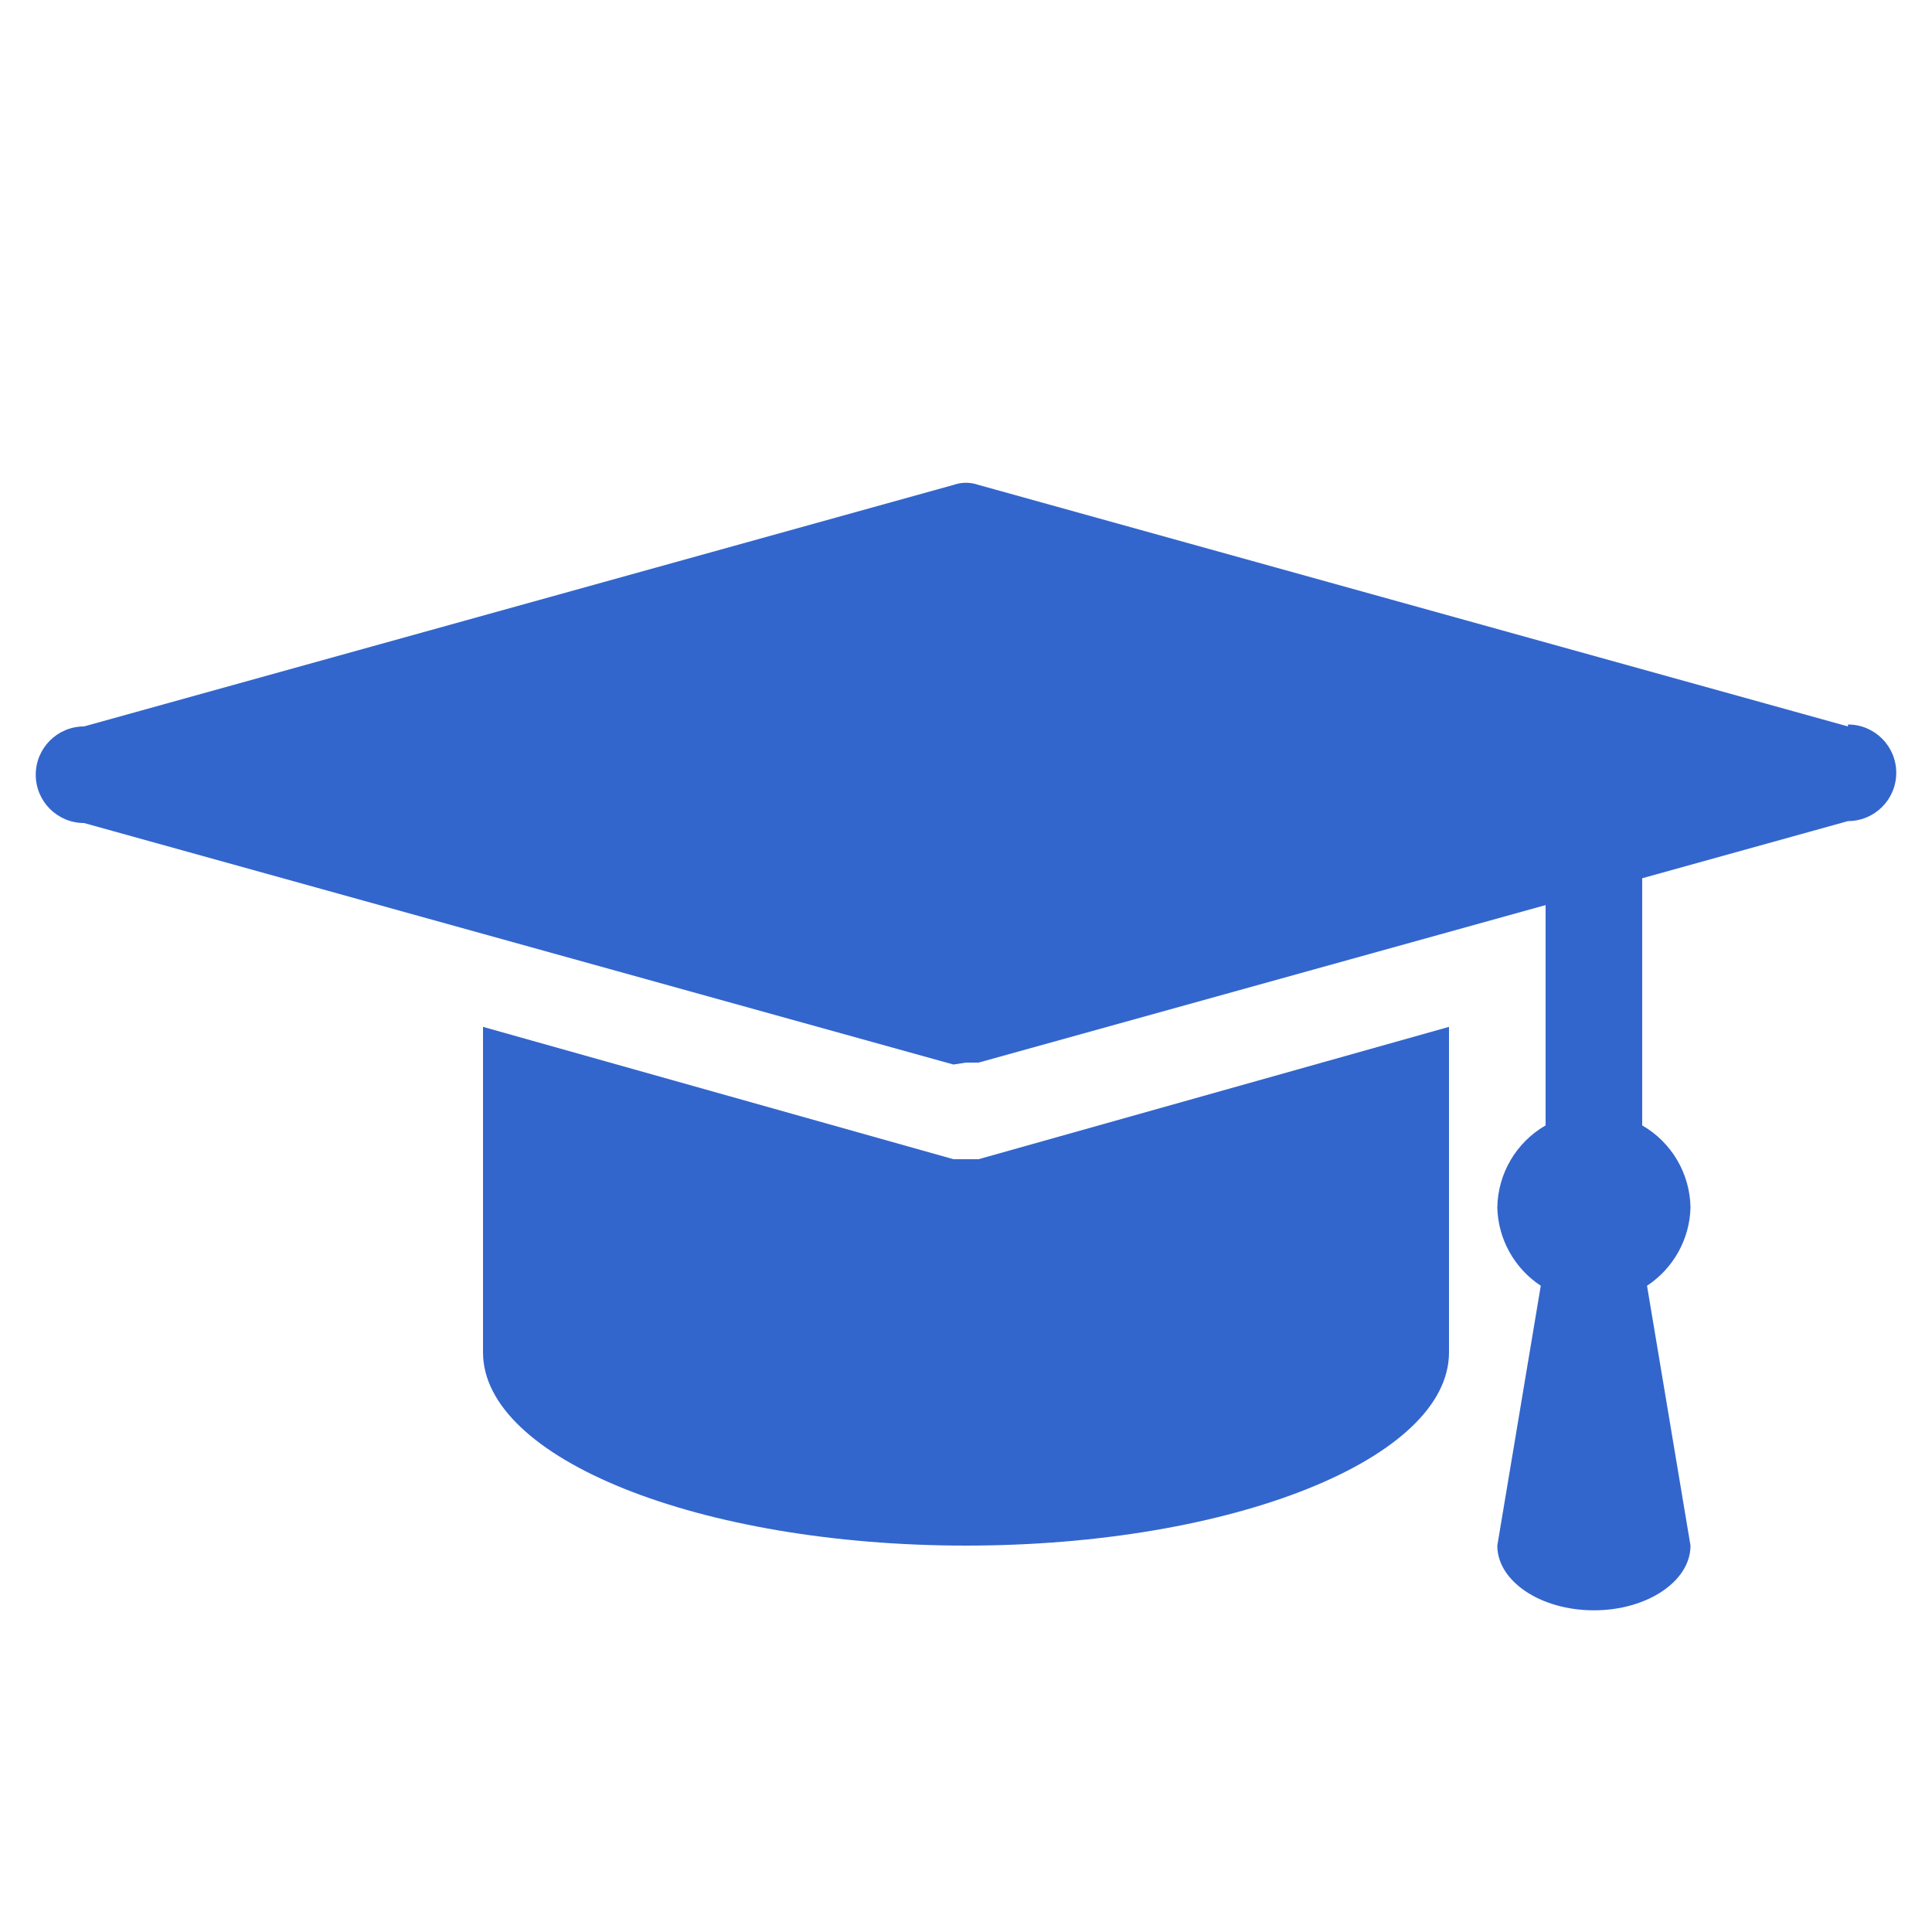
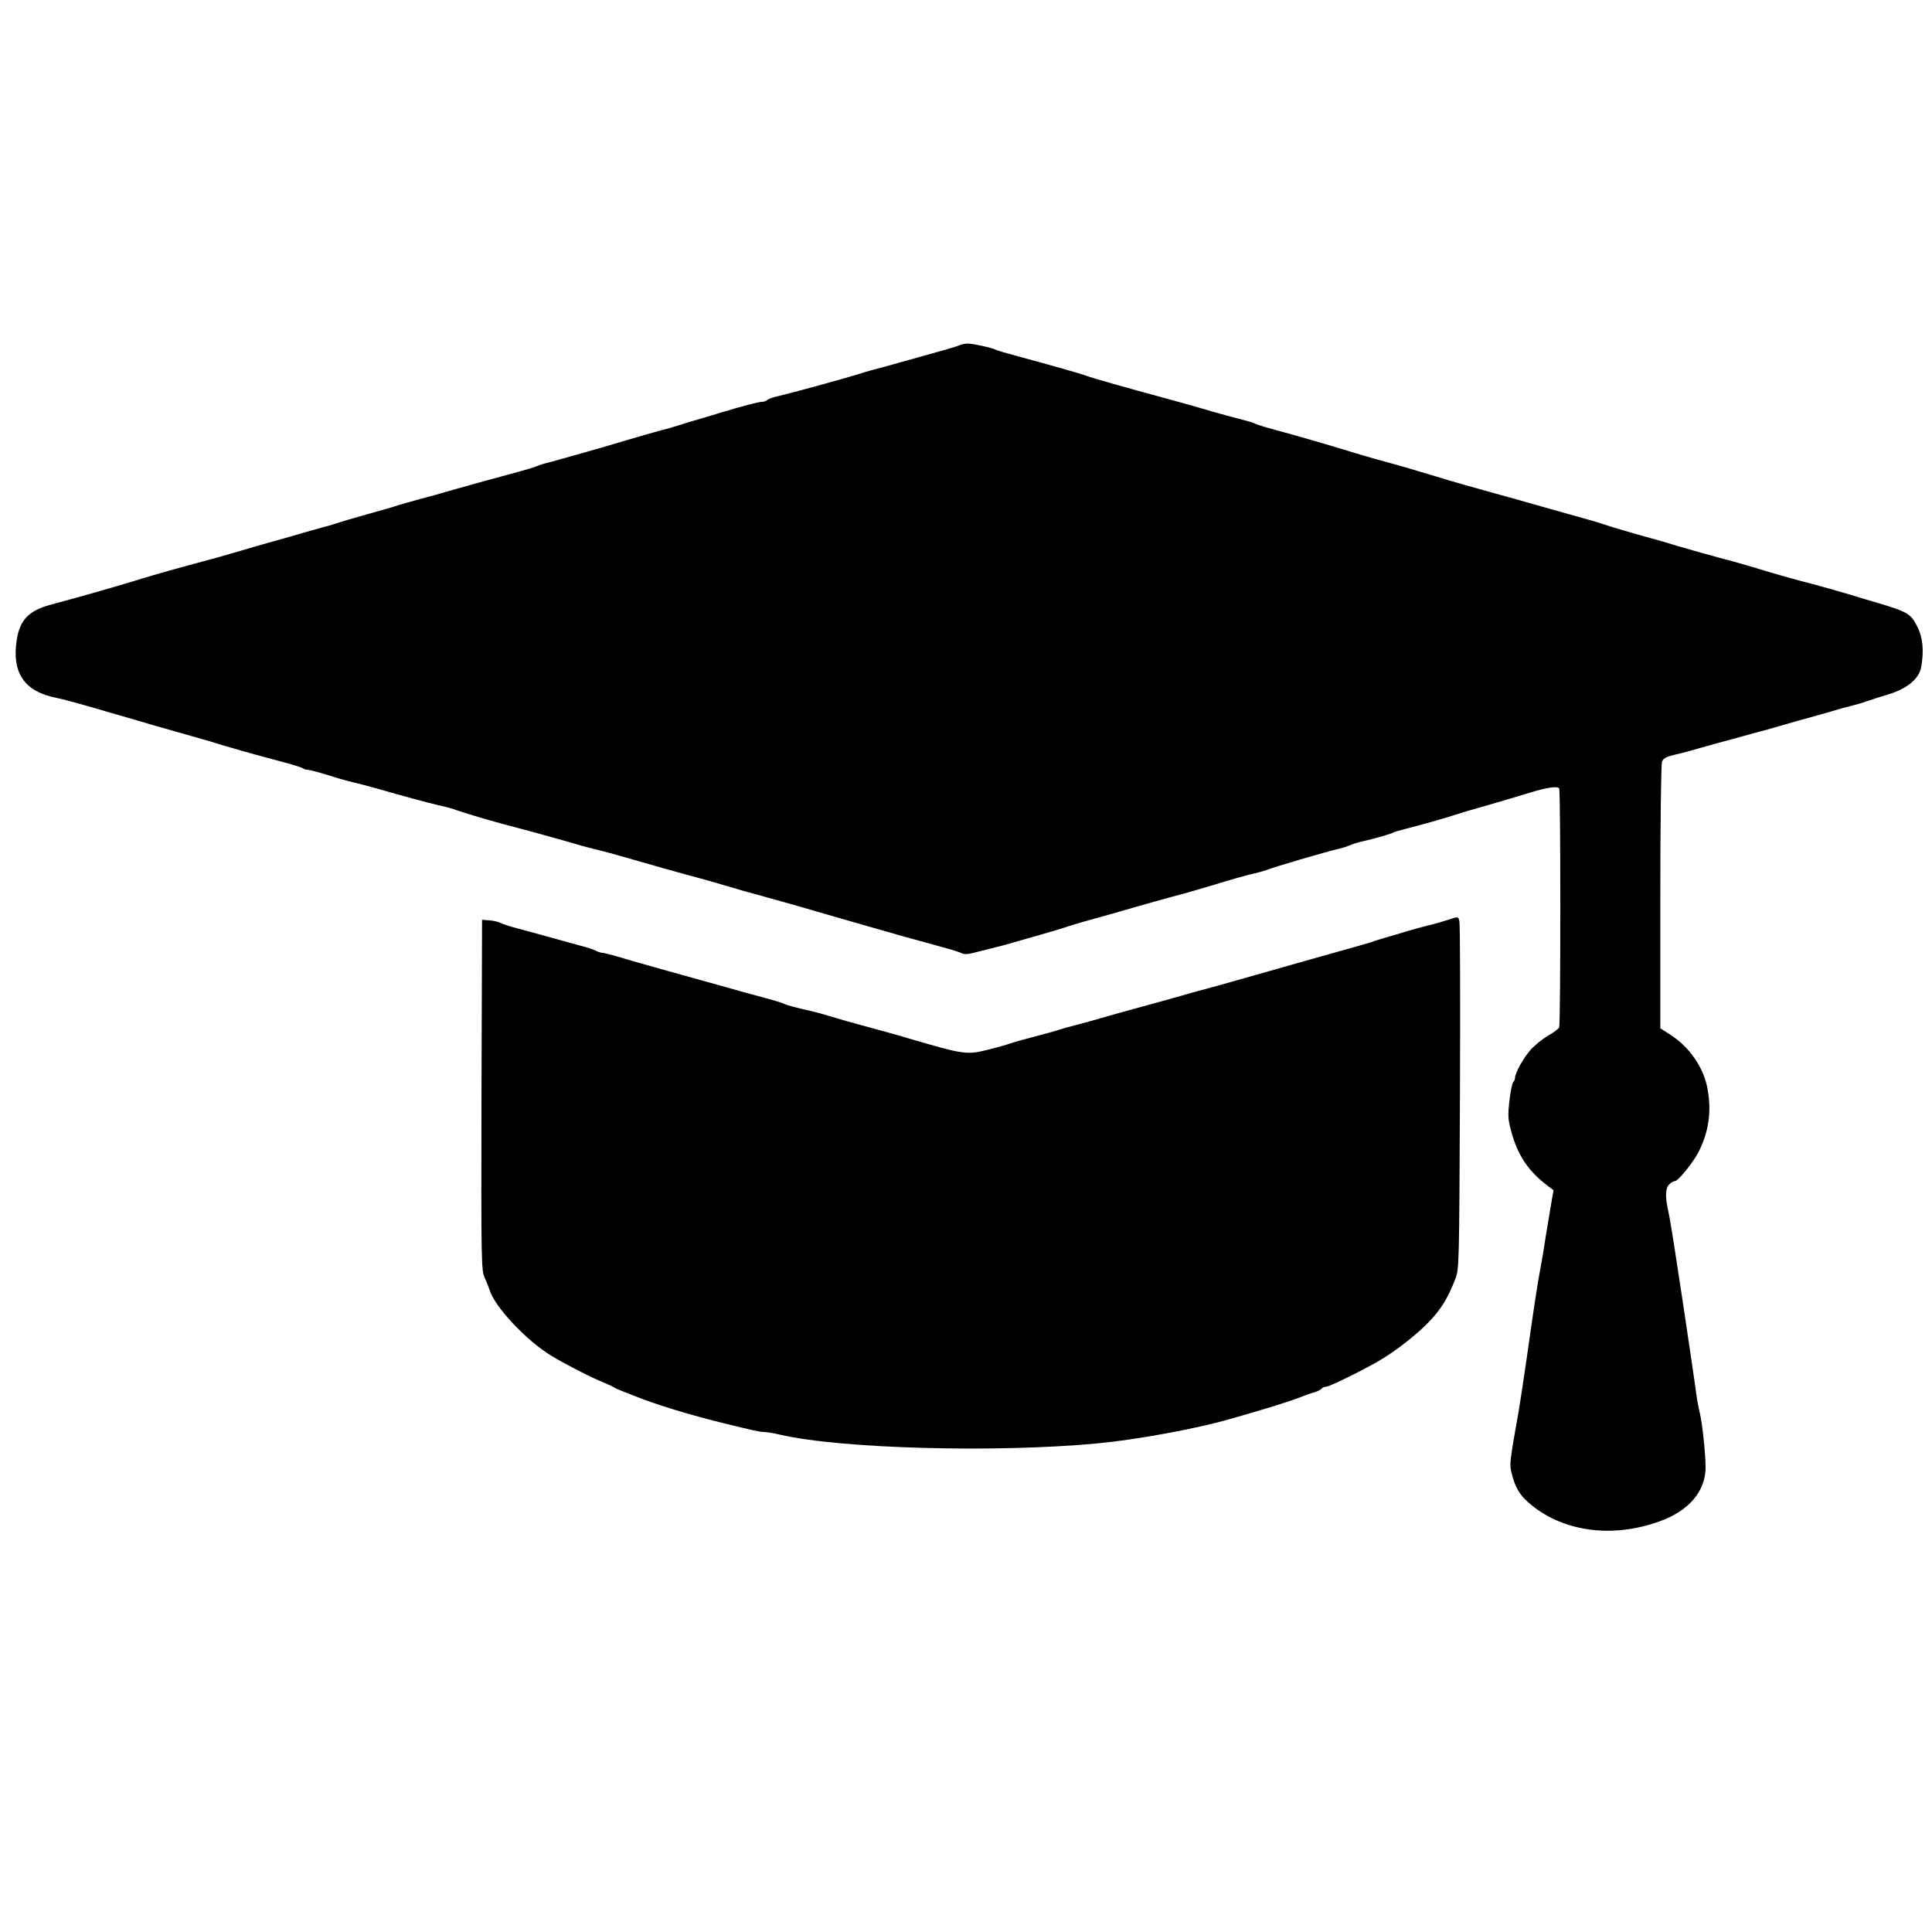
- <svg xmlns="http://www.w3.org/2000/svg" viewBox="2 2 20 20">
-   <path d="M12.13,14,12,14l-.13,0L7,12.63V16c0,1.1,2.24,2,5,2s5-.9,5-2V12.63Z" fill="#36c" />
-   <path d="M21.13,9.52l-9-2.5a.39.39,0,0,0-.26,0l-9,2.5a.5.5,0,0,0,0,1l9,2.5L12,13l.13,0,9-2.5a.5.5,0,0,0,0-1Z" fill="#36c" />
-   <path d="M19.5,14.5a1,1,0,0,0-.5-.85V10H18v3.65a1,1,0,0,0-.5.85,1,1,0,0,0,.45.81L17.5,18c0,.37.45.67,1,.67s1-.3,1-.67l-.45-2.69A1,1,0,0,0,19.5,14.5Z" fill="#36c" />
+ <svg xmlns="http://www.w3.org/2000/svg" version="1.0" width="1024pt" height="1024pt" viewBox="0 0 1024 1024" preserveAspectRatio="xMidYMid meet">
+   <g transform="translate(0,1024) scale(0.1,-0.1)" fill="#000000" stroke="none">
+     <path d="M5085 8410 c-17 -8 -88 -28 -290 -84 -27 -8 -79 -22 -115 -32 -36 -9 -90 -24 -120 -34 -83 -26 -349 -99 -445 -122 -22 -5 -44 -13 -50 -19 -5 -5 -18 -9 -28 -9 -17 0 -97 -21 -207 -54 -25 -8 -79 -24 -120 -36 -41 -12 -88 -26 -105 -32 -16 -5 -43 -13 -60 -18 -73 -19 -146 -40 -230 -65 -112 -34 -356 -103 -410 -117 -22 -5 -49 -14 -60 -19 -11 -5 -54 -18 -95 -29 -127 -34 -322 -88 -380 -105 -30 -9 -93 -27 -140 -39 -47 -13 -101 -28 -120 -34 -19 -7 -93 -28 -165 -48 -71 -20 -139 -40 -150 -44 -11 -4 -49 -16 -85 -25 -36 -10 -85 -24 -110 -31 -25 -8 -92 -27 -150 -43 -58 -16 -134 -38 -170 -49 -36 -10 -92 -27 -125 -36 -244 -66 -306 -83 -430 -121 -123 -38 -307 -90 -460 -131 -112 -31 -159 -79 -176 -184 -28 -176 40 -276 211 -309 25 -5 86 -21 135 -35 50 -14 115 -33 145 -42 30 -9 91 -26 135 -39 44 -13 145 -43 225 -65 80 -23 159 -45 175 -50 74 -24 241 -71 355 -101 69 -18 129 -36 135 -41 5 -4 16 -8 25 -8 9 0 55 -12 101 -26 46 -15 108 -33 139 -40 30 -7 89 -22 130 -34 135 -39 254 -71 320 -87 36 -8 72 -17 80 -20 35 -14 171 -55 275 -83 128 -33 289 -78 365 -100 41 -13 100 -28 130 -35 30 -7 125 -33 210 -58 85 -25 200 -57 255 -72 109 -29 167 -46 248 -70 28 -9 75 -22 102 -29 146 -40 255 -71 495 -141 146 -42 289 -83 318 -91 28 -8 78 -21 110 -30 31 -9 82 -23 112 -31 30 -8 65 -19 76 -25 17 -8 38 -6 85 7 35 9 80 20 99 25 19 4 58 15 85 23 28 8 91 26 140 40 50 14 110 32 135 40 25 9 70 22 100 31 30 8 105 29 165 46 161 47 316 90 345 97 14 3 99 28 190 55 91 28 183 54 206 58 22 5 51 13 65 18 38 16 319 98 384 113 22 5 49 14 60 19 11 5 38 14 60 19 67 15 157 41 167 47 5 4 33 12 61 19 69 17 232 63 282 80 40 13 75 23 235 69 47 14 114 34 150 45 88 27 146 36 154 22 8 -13 8 -1244 0 -1266 -3 -8 -30 -28 -60 -45 -29 -17 -71 -51 -93 -76 -38 -44 -81 -121 -81 -147 0 -7 -4 -17 -10 -23 -5 -5 -14 -50 -20 -100 -9 -80 -7 -99 11 -165 34 -123 89 -205 188 -281 l35 -26 -17 -99 c-9 -54 -21 -127 -27 -163 -5 -36 -16 -103 -25 -150 -18 -96 -31 -183 -74 -485 -17 -115 -35 -237 -41 -270 -50 -282 -50 -286 -38 -333 16 -69 41 -113 85 -152 176 -158 445 -197 703 -102 152 55 240 159 240 285 0 71 -18 239 -31 289 -5 20 -14 67 -19 105 -11 82 -54 371 -74 503 -8 52 -20 129 -26 170 -20 133 -41 264 -51 307 -14 65 -11 108 9 126 10 10 23 17 30 17 16 0 97 99 125 155 55 109 69 216 47 336 -21 112 -96 220 -196 284 l-54 35 0 694 c0 391 4 705 9 719 7 18 22 26 68 37 32 7 96 24 143 38 47 13 99 28 115 32 17 4 66 18 110 30 44 12 89 25 100 27 11 3 58 17 105 30 47 14 108 31 135 38 28 8 82 23 120 34 39 12 90 26 115 32 25 6 61 17 80 24 19 7 70 23 113 36 97 30 160 83 170 145 15 87 8 157 -21 213 -34 68 -51 78 -212 126 -25 7 -92 27 -150 45 -58 17 -145 42 -195 55 -102 26 -186 50 -331 94 -55 16 -118 34 -140 39 -39 10 -175 48 -269 76 -27 9 -77 23 -110 32 -98 27 -228 65 -255 75 -14 5 -47 15 -75 23 -48 13 -142 40 -320 90 -44 13 -123 35 -175 49 -99 27 -243 68 -320 92 -25 7 -70 21 -100 30 -30 9 -68 20 -85 25 -16 4 -70 20 -120 33 -49 14 -112 32 -140 41 -163 50 -280 83 -433 125 -40 11 -77 23 -83 27 -6 3 -36 13 -67 20 -72 19 -142 38 -212 59 -30 9 -102 29 -160 45 -276 75 -410 113 -460 131 -28 10 -186 55 -353 100 -60 16 -113 32 -119 35 -16 10 -121 33 -148 33 -14 0 -34 -4 -45 -9z" />
+     <path d="M7670 5363 c-25 -8 -70 -21 -100 -28 -30 -7 -80 -21 -110 -30 -30 -9 -82 -25 -115 -34 -33 -10 -67 -20 -75 -24 -8 -3 -98 -29 -200 -57 -102 -29 -264 -74 -360 -102 -96 -27 -204 -58 -240 -68 -91 -24 -212 -58 -295 -82 -38 -10 -117 -32 -175 -48 -58 -16 -130 -36 -160 -45 -30 -9 -89 -25 -130 -36 -41 -10 -86 -23 -100 -28 -14 -5 -72 -21 -130 -36 -58 -15 -114 -31 -125 -35 -11 -5 -63 -20 -116 -33 -115 -29 -129 -27 -419 58 -76 23 -151 43 -250 70 -52 14 -126 35 -165 47 -38 12 -86 25 -105 29 -80 18 -126 30 -145 39 -18 8 -41 15 -190 55 -27 7 -72 20 -100 28 -47 13 -219 61 -330 92 -114 32 -204 57 -265 76 -36 10 -71 19 -78 19 -7 0 -20 4 -30 9 -9 6 -42 17 -72 25 -30 8 -107 29 -170 47 -63 17 -144 39 -180 49 -36 9 -75 22 -86 28 -11 6 -38 12 -60 14 l-39 3 -3 -927 c-2 -897 -1 -929 17 -970 11 -24 22 -53 26 -65 25 -87 194 -268 326 -348 67 -41 195 -107 249 -130 36 -15 72 -31 80 -36 8 -5 22 -12 30 -15 8 -3 47 -19 86 -34 112 -45 292 -100 472 -144 158 -39 192 -46 213 -46 12 0 50 -6 83 -14 322 -75 1149 -97 1686 -46 209 20 524 78 700 129 183 52 311 92 360 111 30 12 69 26 87 31 18 5 35 14 38 19 4 6 14 10 23 10 18 0 189 84 277 135 88 51 198 136 265 205 66 67 105 131 143 230 21 54 21 70 25 964 2 500 1 920 -3 933 -6 26 -5 26 -65 6z" />
+   </g>
</svg>
